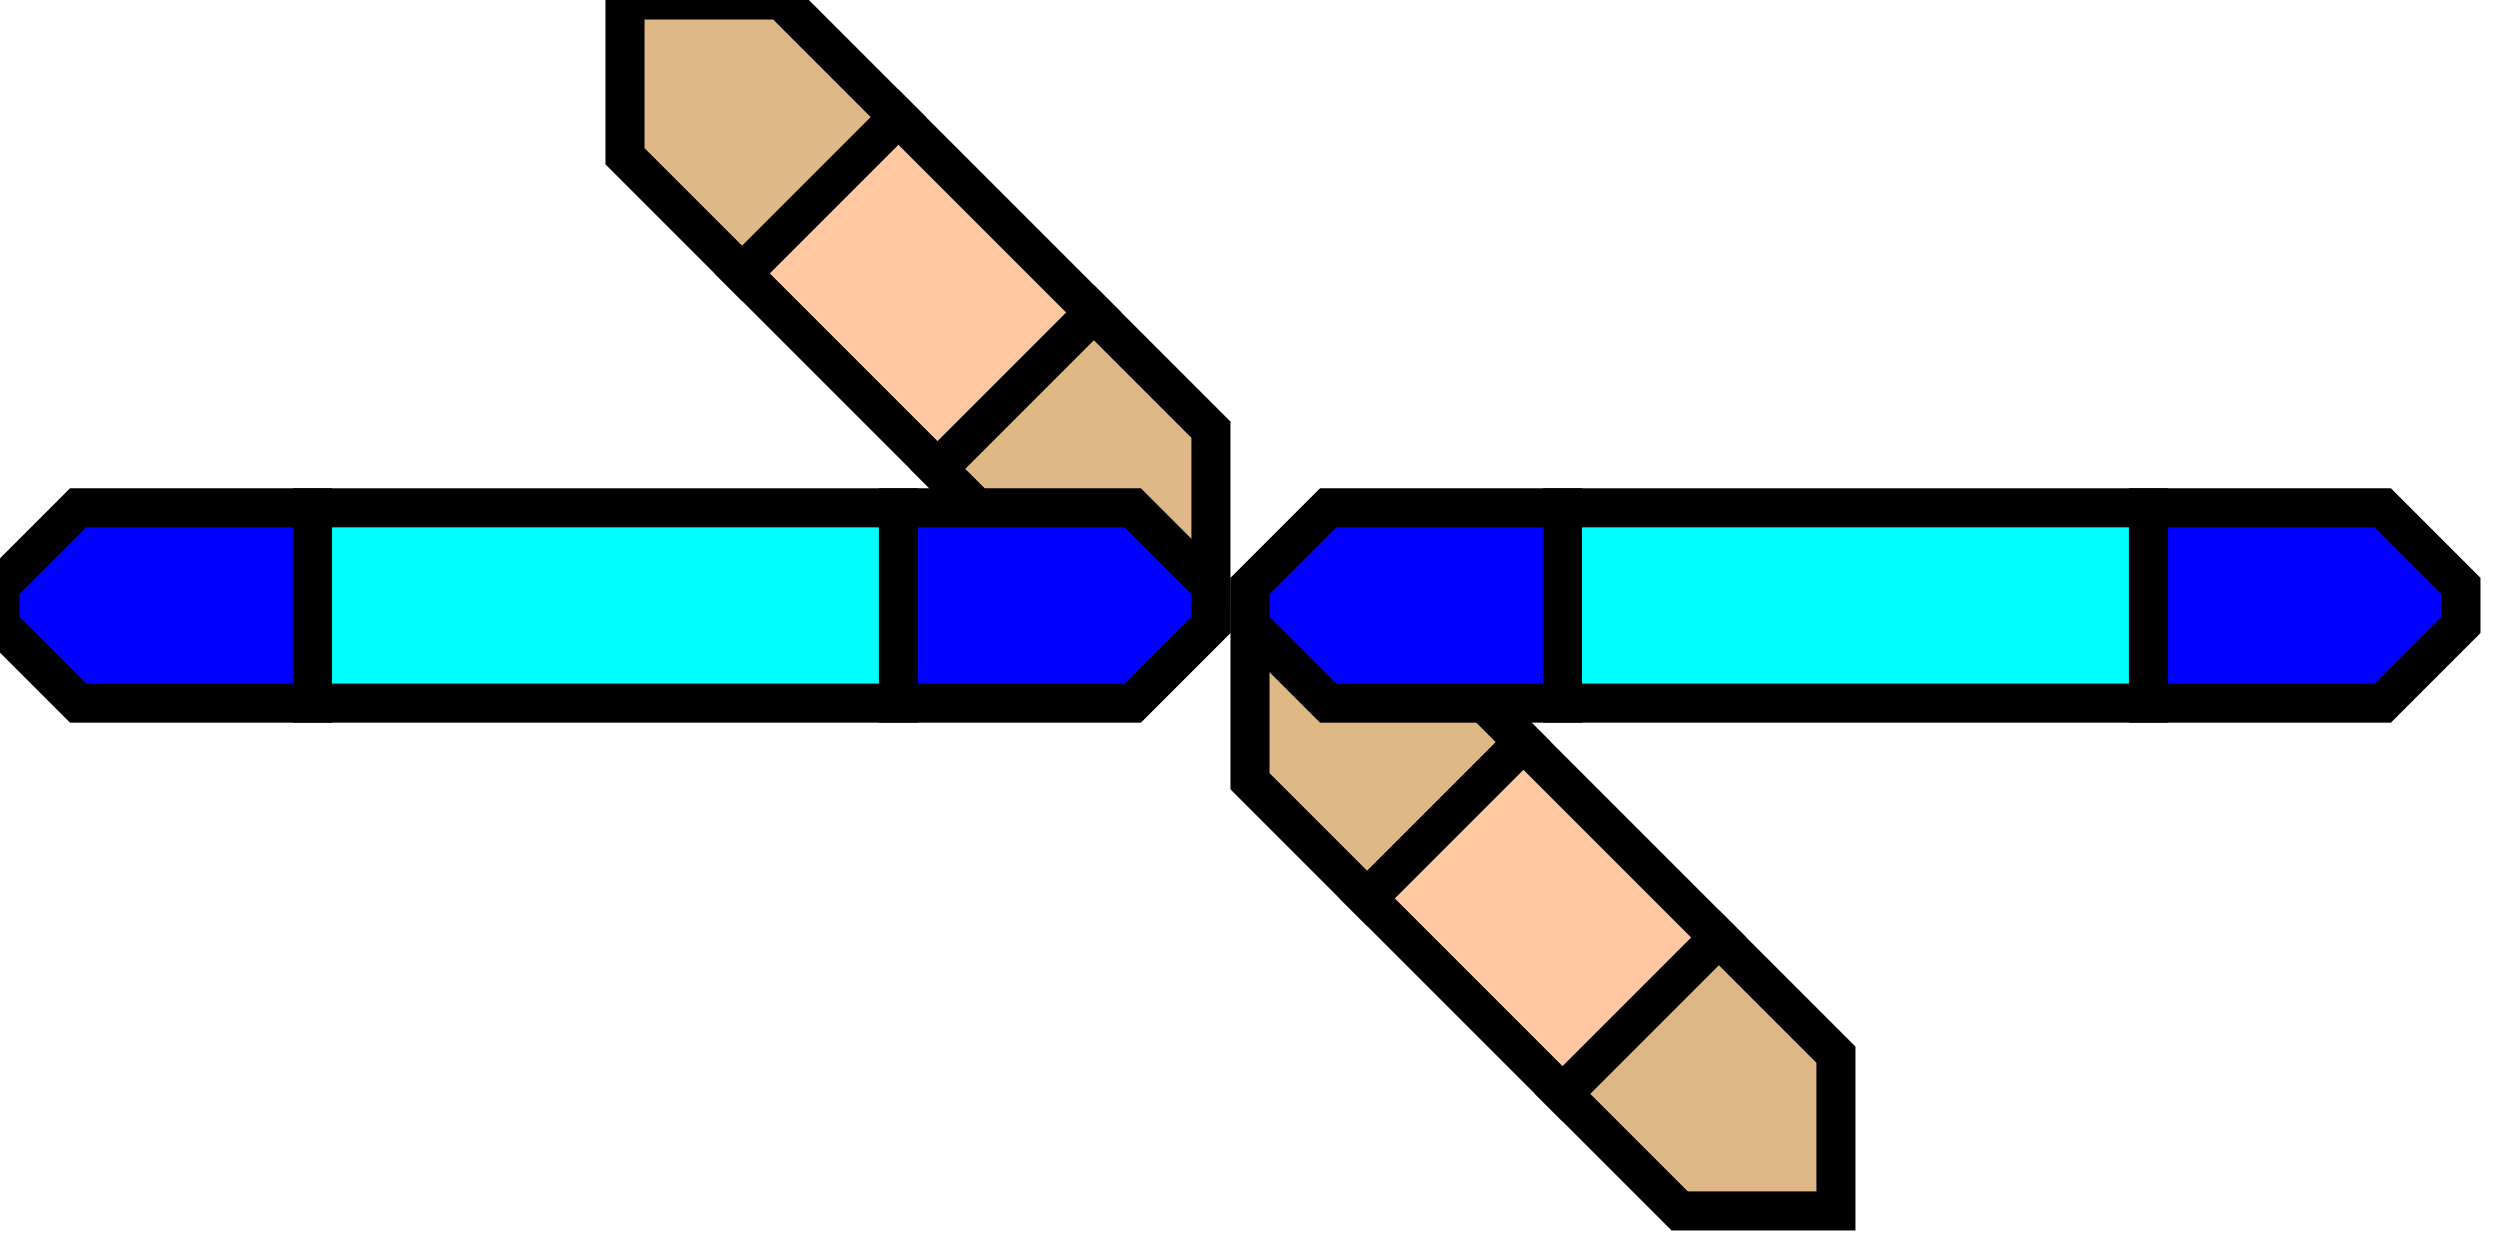
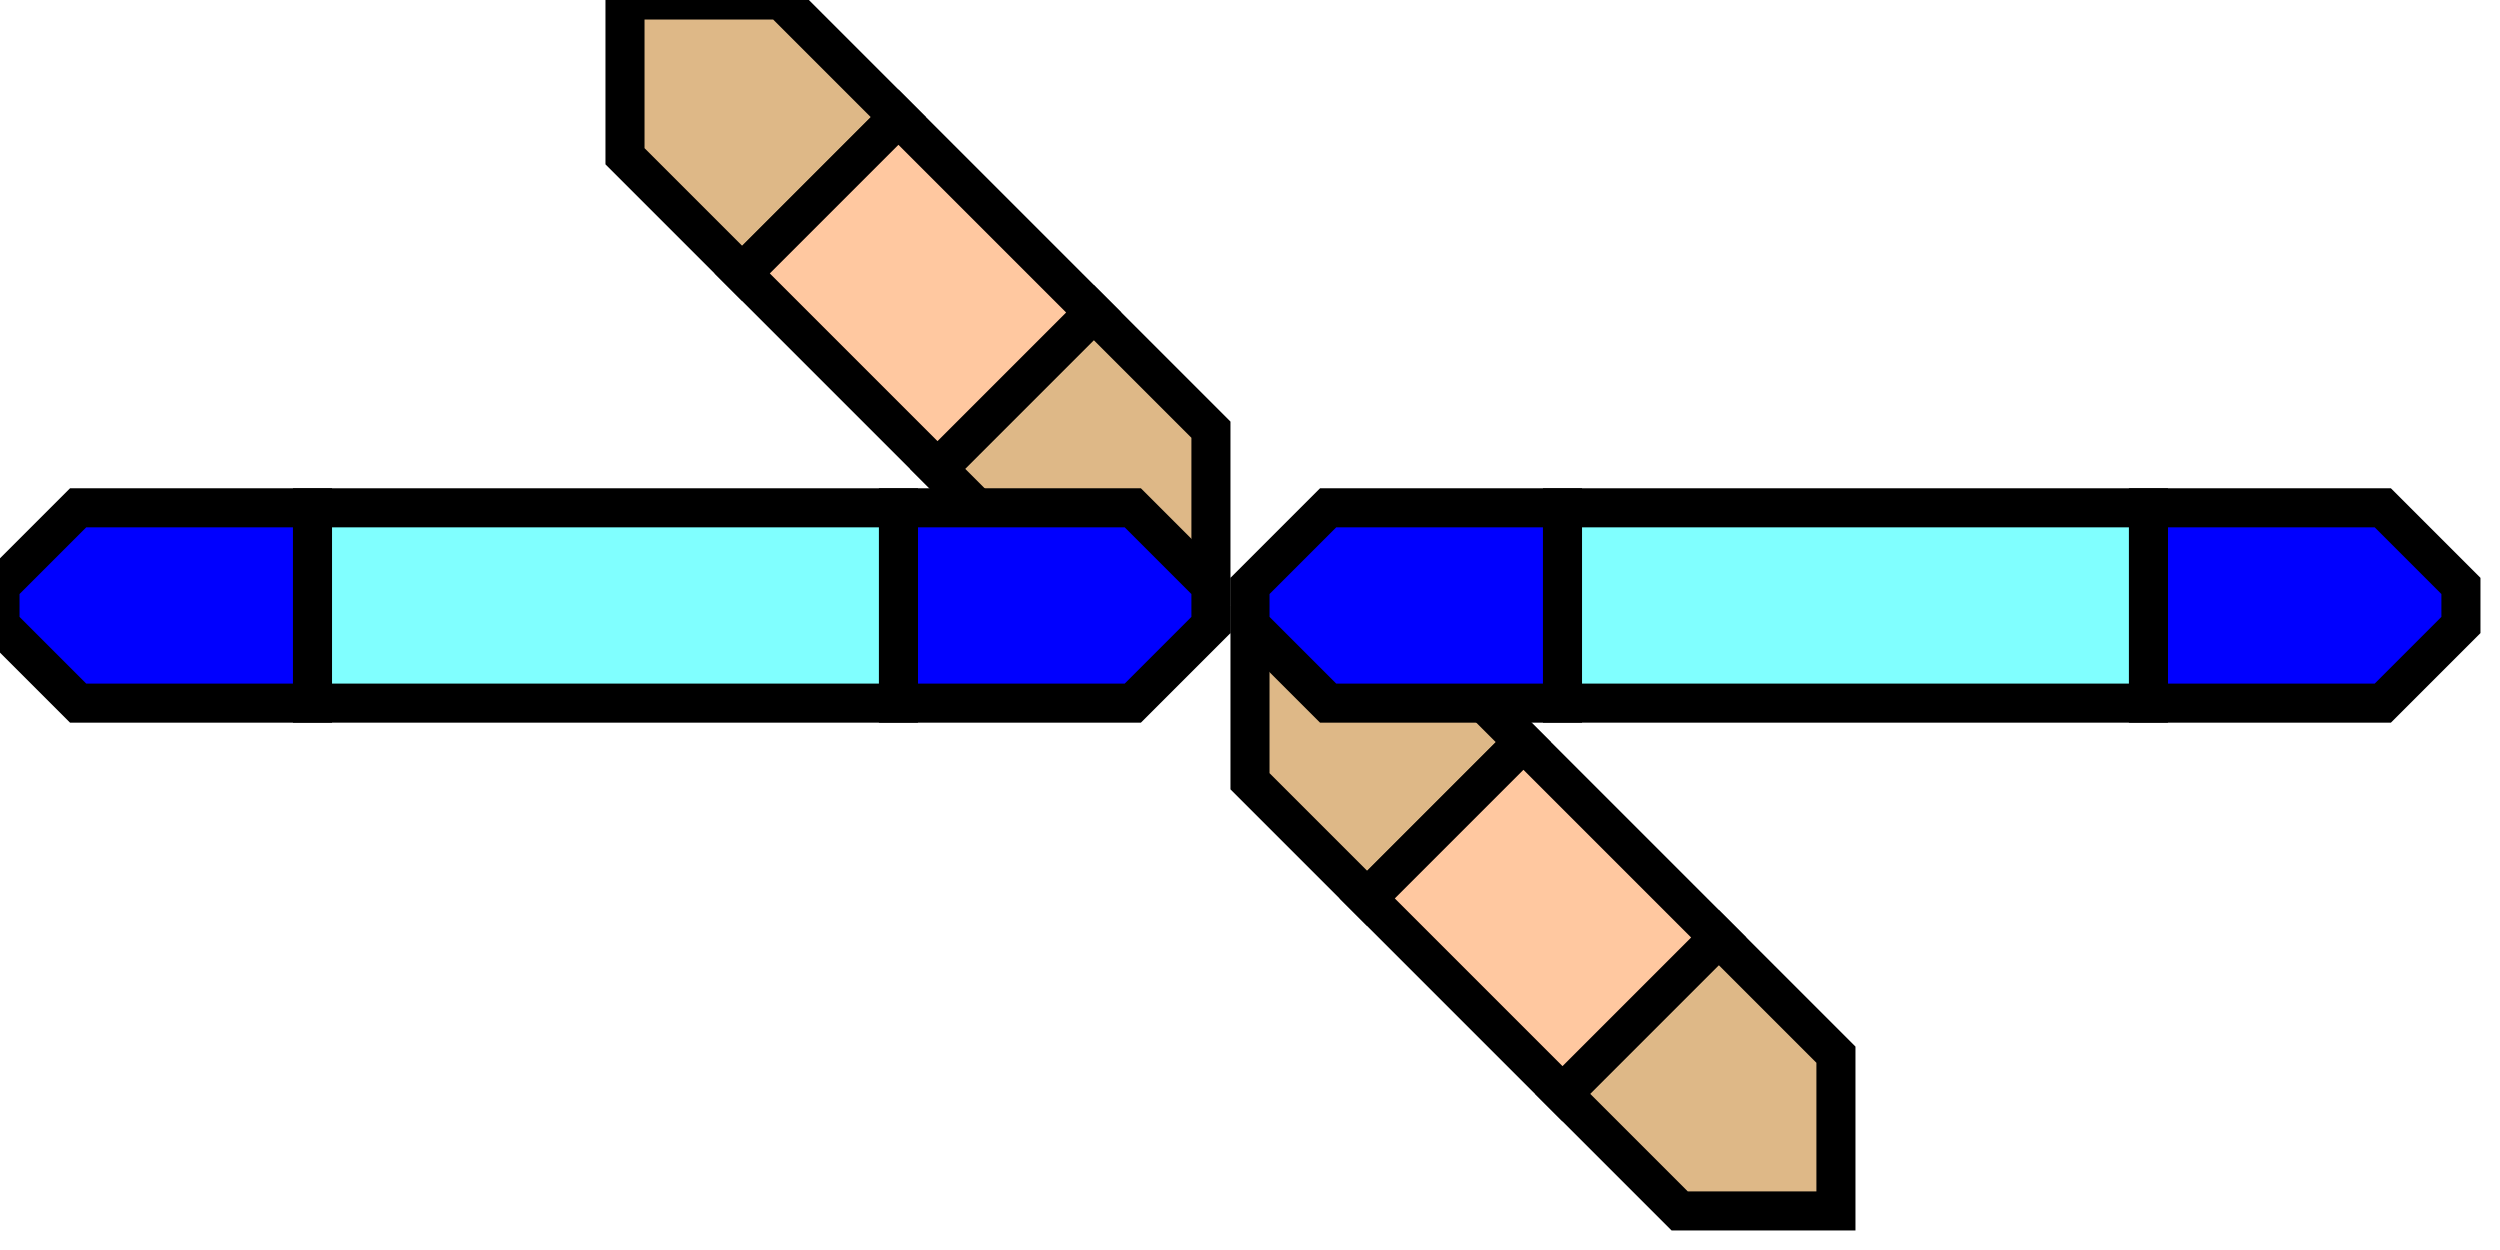
<svg width="64" height="32">
  <g>
    <path stroke="black" fill="rgb(222, 184, 135)" d="M 16,0 L 16,4 L 19,7 L 23,3 L 20,0 L 16,0 z " />
    <path stroke="black" fill="rgb(222, 184, 135)" d="M 24,12 L 27,15 L 31,15 L 31,11 L 28,8 L 24,12 z " />
    <path stroke="black" fill="rgb(255, 200, 160)" d="M 19,7 L 24,12 L 28,8 L 23,3 L 19,7 z " />
    <path stroke="black" fill="rgb(222, 184, 135)" d="M 32,16 L 36,16 L 39,19 L 35,23 L 32,20 L 32,16 z " />
    <path stroke="black" fill="rgb(222, 184, 135)" d="M 40,28 L 43,31 L 47,31 L 47,27 L 44,24 L 40,28 z " />
    <path stroke="black" fill="rgb(255, 200, 160)" d="M 35,23 L 40,28 L 44,24 L 39,19 L 35,23 z " />
    <path stroke="black" fill="rgb(0, 0, 255)" d="M 0,15 L 2,13 L 8,13 L 8,18 L 2,18 L 0,16 z " />
    <path stroke="black" fill="rgb(0, 0, 255)" d="M 23,13 L 29,13 L 31,15 L 31,16 L 29,18 L 23,18 z " />
-     <path stroke="black" fill="rgb(0, 255, 255)" d="M 8,13 L 23,13 L 23,18 L 8,18 z " />
+     <path stroke="black" fill="rgb(128,255,255)" d="M 8,13 L 23,13 L 23,18 L 8,18 z " />
    <path stroke="black" fill="rgb(0, 0, 255)" d="M 32,15 L 34,13 L 40,13 L 40,18 L 34,18 L 32,16 z " />
    <path stroke="black" fill="rgb(0, 0, 255)" d="M 55,13 L 61,13 L 63,15 L 63,16 L 61,18 L 55,18 z " />
-     <path stroke="black" fill="rgb(0, 255, 255)" d="M 40,13 L 55,13 L 55,18 L 40,18 z " />
+     <path stroke="black" fill="rgb(128,255,255)" d="M 40,13 L 55,13 L 55,18 L 40,18 z " />
  </g>
</svg>
